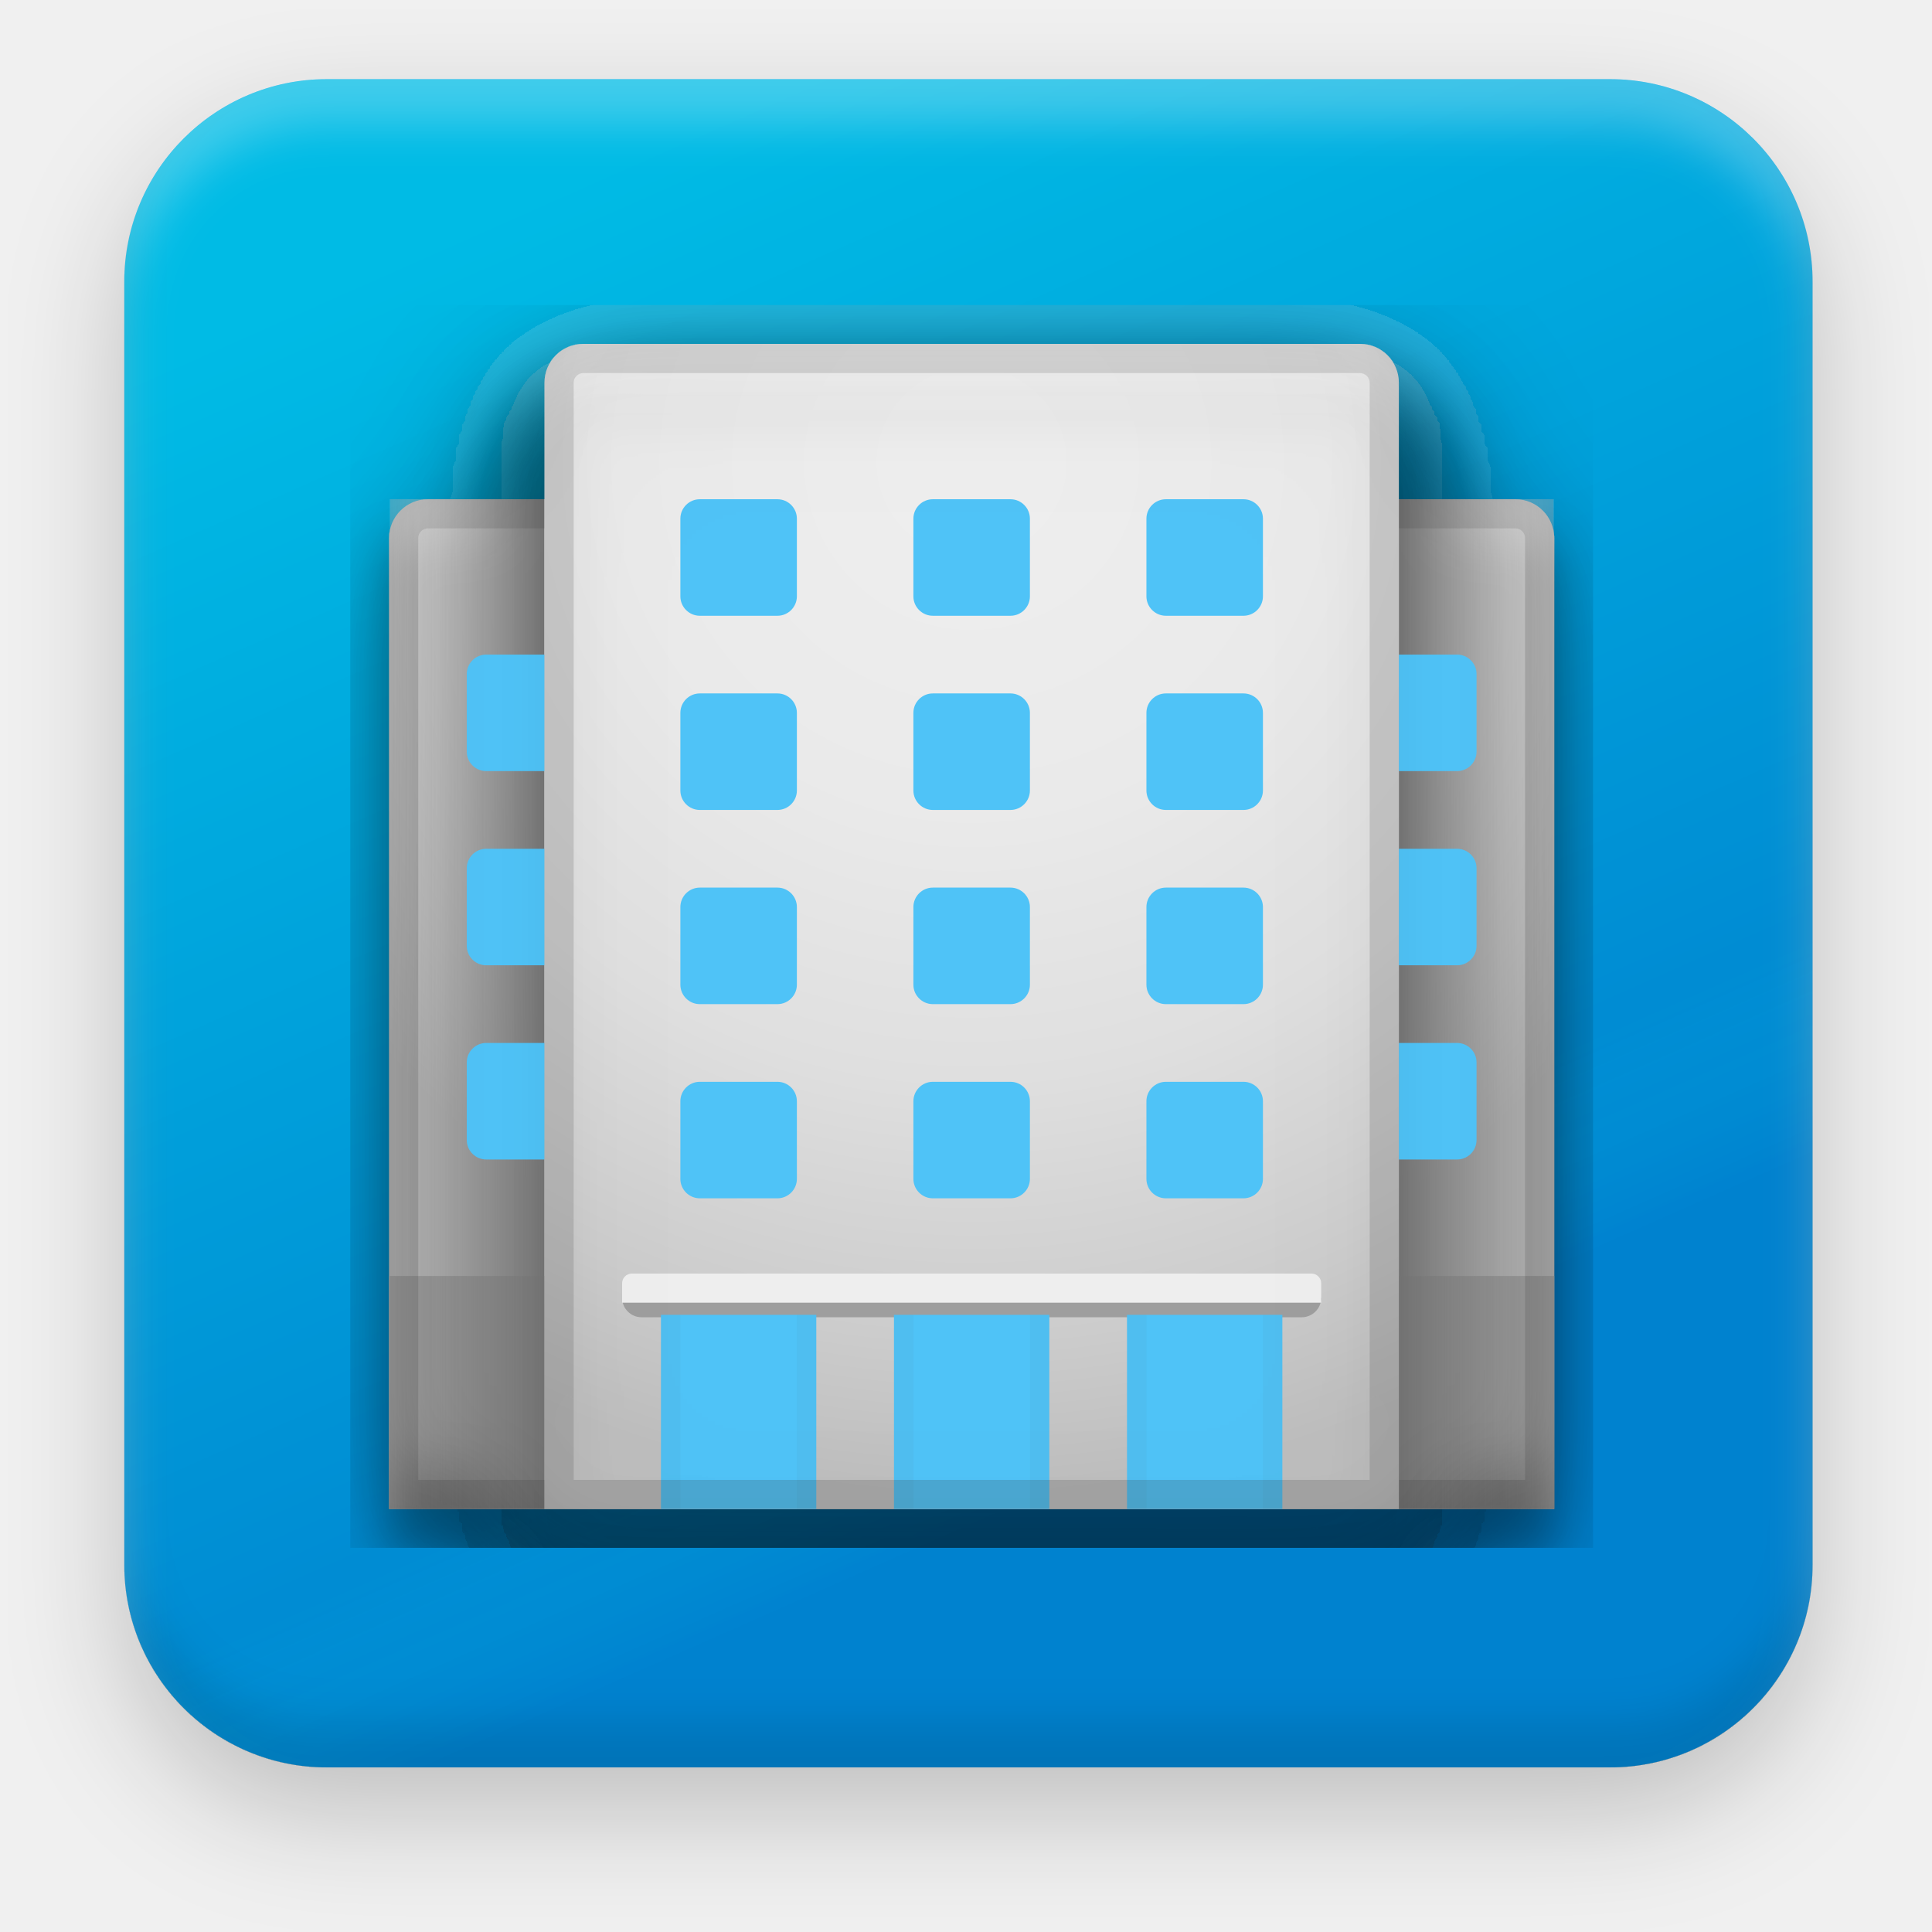
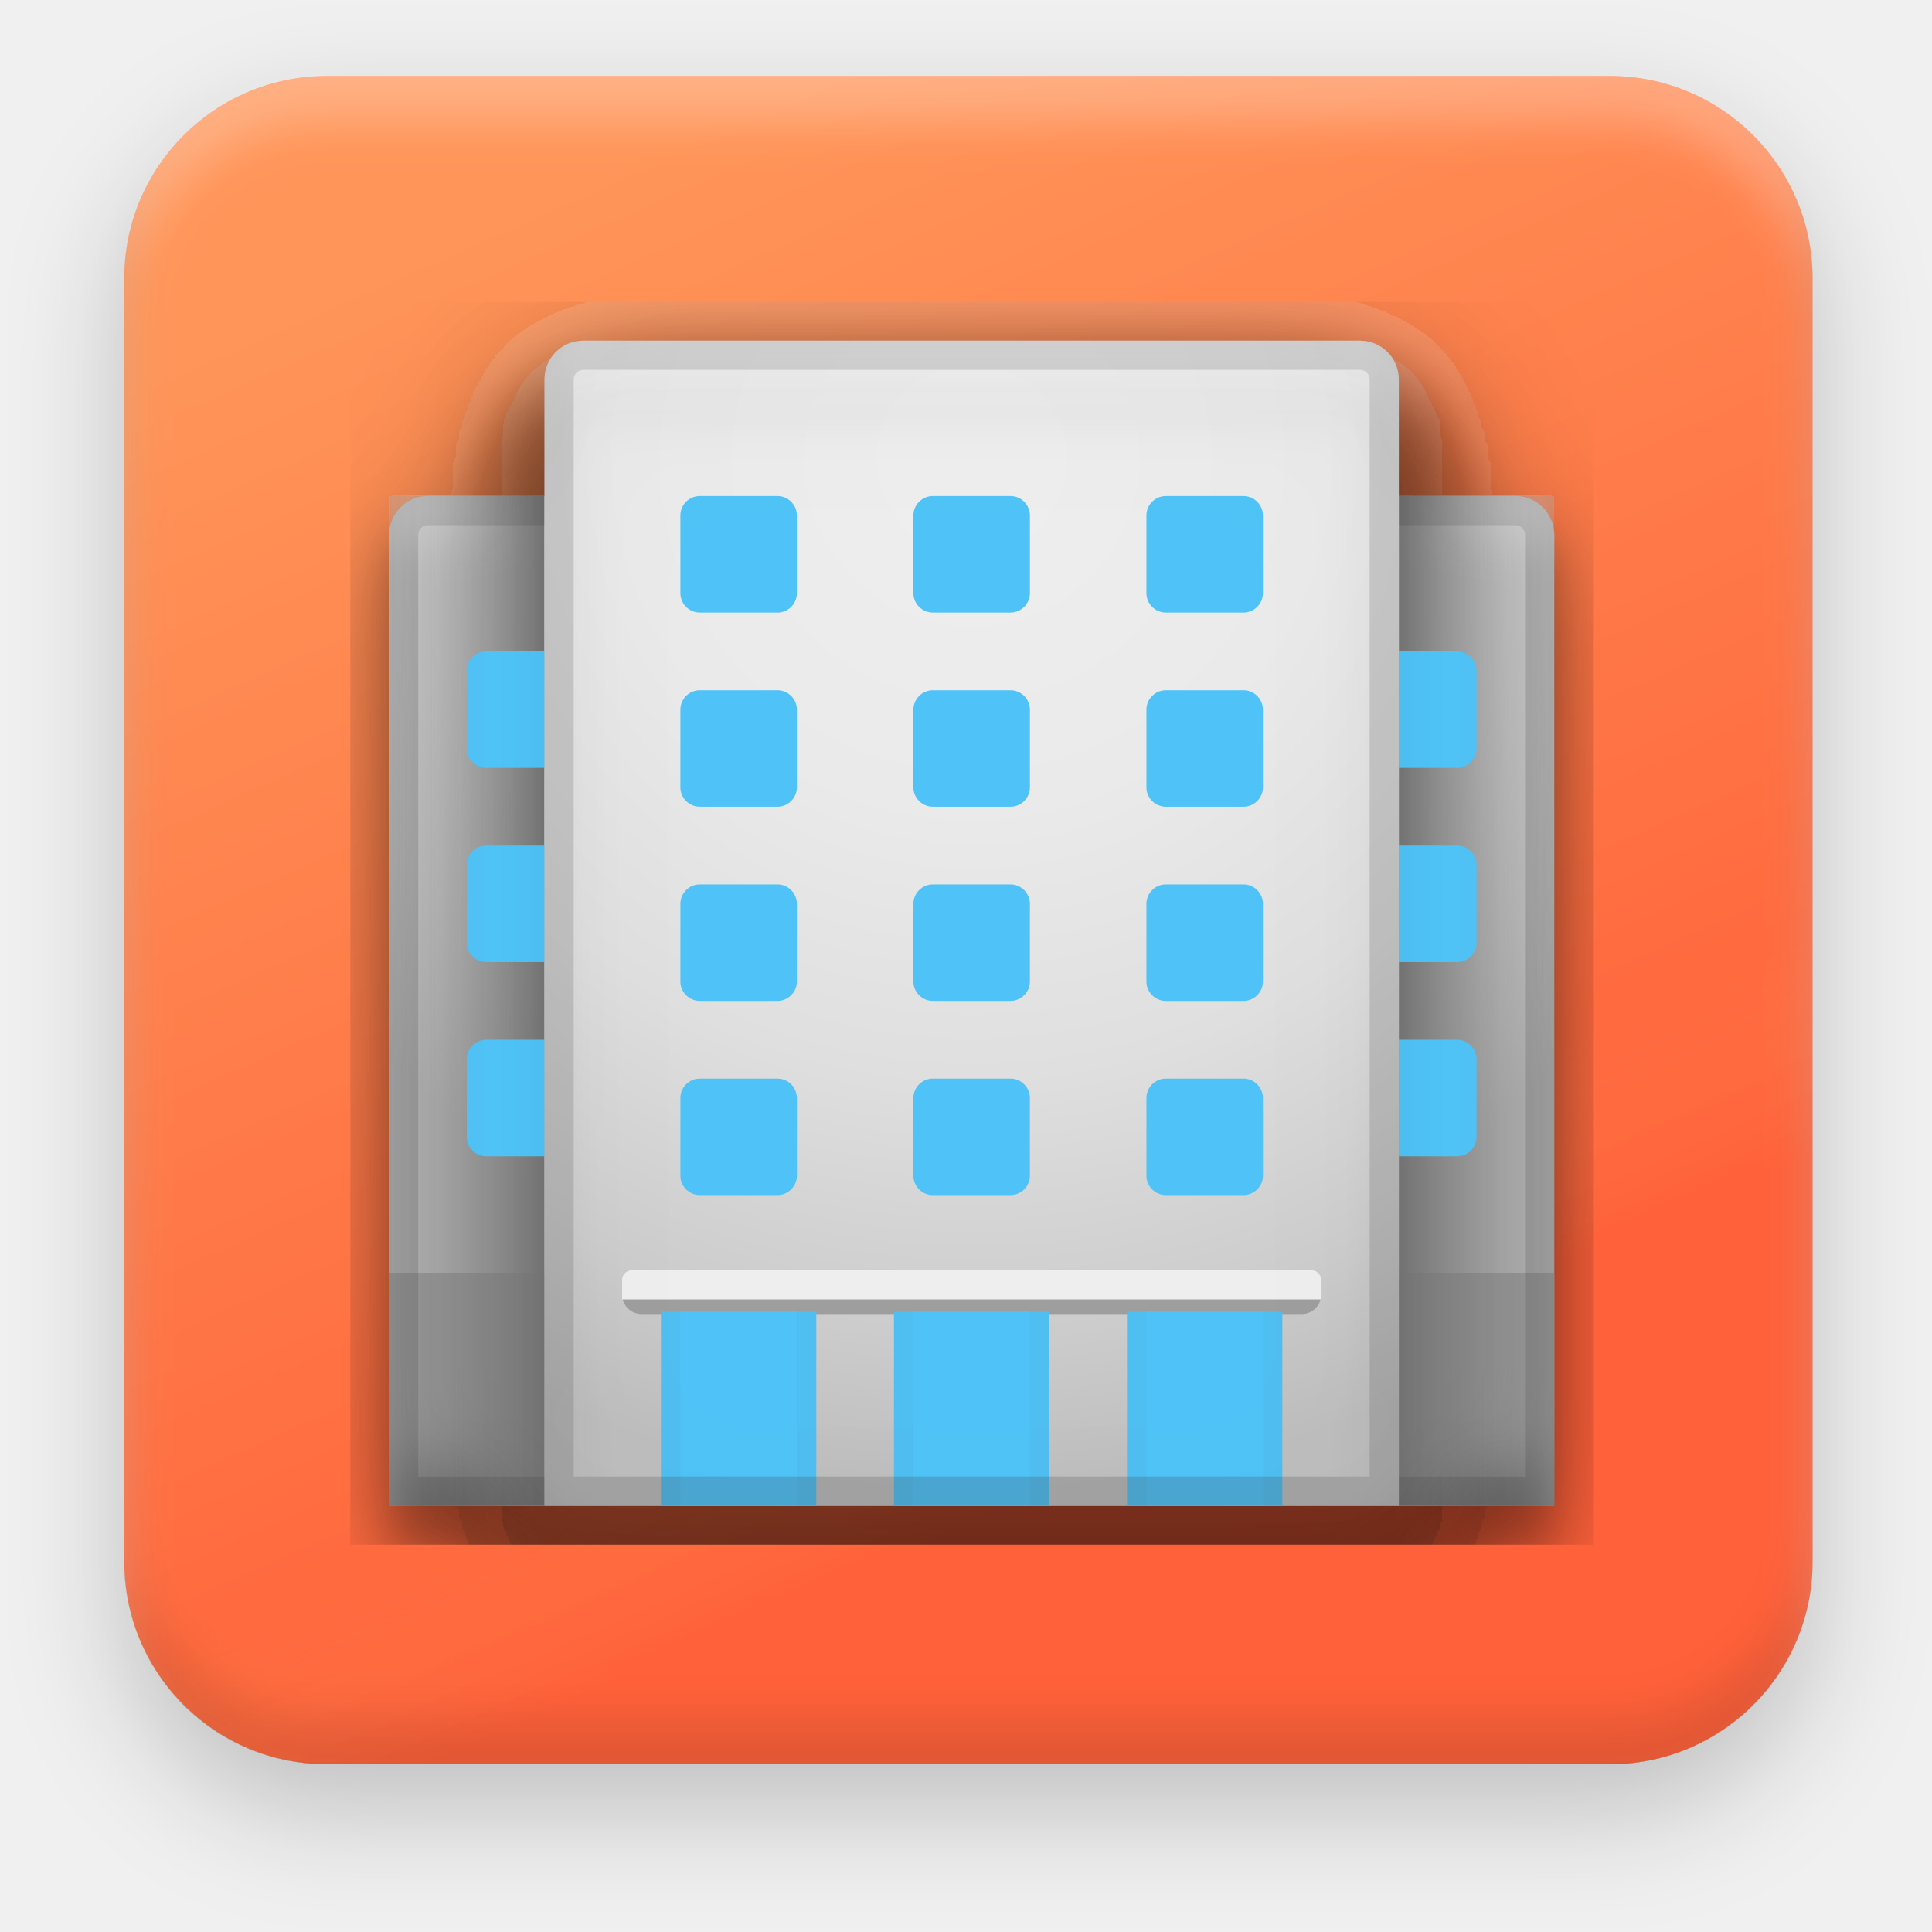
<svg xmlns="http://www.w3.org/2000/svg" width="171" height="171" viewBox="0 0 171 171" fill="none">
  <g filter="url(#filter0_dii)">
-     <rect x="11" y="7" width="149.43" height="149.43" rx="17.931" fill="#008CD3" />
-     <rect x="11" y="7" width="149.43" height="149.43" rx="17.931" fill="url(#paint0_linear)" fill-opacity="0.8" style="mix-blend-mode:overlay" />
+     <rect x="11" y="6.718" width="149.43" height="149.43" rx="17.931" fill="#FF6A3F" />
+     <rect x="11" y="6.718" width="149.43" height="149.43" rx="17.931" fill="url(#paint0_linear)" fill-opacity="0.8" style="mix-blend-mode:overlay" />
  </g>
  <g clip-path="url(#clip0)" filter="url(#filter1_dddiii)">
-     <path d="M137.562 133.562H34.438V47.625C34.438 45.726 35.976 44.188 37.875 44.188H134.125C136.024 44.188 137.562 45.726 137.562 47.625V133.562Z" fill="url(#paint1_radial)" />
-     <path d="M34.438 112.938H137.562V133.562H34.438V112.938Z" fill="#9E9E9E" />
-     <path d="M123.812 44.188H137.562V133.562H123.812V44.188Z" fill="url(#paint2_linear)" />
-     <path d="M34.438 133.562H48.188V44.188H34.438V133.562Z" fill="url(#paint3_linear)" />
-     <path d="M128.969 68.25H122.094C121.148 68.25 120.375 67.477 120.375 66.531V59.656C120.375 58.711 121.148 57.938 122.094 57.938H128.969C129.914 57.938 130.688 58.711 130.688 59.656V66.531C130.688 67.477 129.914 68.25 128.969 68.25Z" fill="#4FC3F7" />
-     <path d="M128.969 85.438H122.094C121.148 85.438 120.375 84.664 120.375 83.719V76.844C120.375 75.898 121.148 75.125 122.094 75.125H128.969C129.914 75.125 130.688 75.898 130.688 76.844V83.719C130.688 84.664 129.914 85.438 128.969 85.438Z" fill="#4FC3F7" />
-     <path d="M128.969 102.625H122.094C121.148 102.625 120.375 101.852 120.375 100.906V94.031C120.375 93.086 121.148 92.312 122.094 92.312H128.969C129.914 92.312 130.688 93.086 130.688 94.031V100.906C130.688 101.852 129.914 102.625 128.969 102.625Z" fill="#4FC3F7" />
-     <path d="M49.906 68.25H43.031C42.086 68.25 41.312 67.477 41.312 66.531V59.656C41.312 58.711 42.086 57.938 43.031 57.938H49.906C50.852 57.938 51.625 58.711 51.625 59.656V66.531C51.625 67.477 50.852 68.25 49.906 68.25Z" fill="#4FC3F7" />
-     <path d="M49.906 85.438H43.031C42.086 85.438 41.312 84.664 41.312 83.719V76.844C41.312 75.898 42.086 75.125 43.031 75.125H49.906C50.852 75.125 51.625 75.898 51.625 76.844V83.719C51.625 84.664 50.852 85.438 49.906 85.438Z" fill="#4FC3F7" />
-     <path d="M49.906 102.625H43.031C42.086 102.625 41.312 101.852 41.312 100.906V94.031C41.312 93.086 42.086 92.312 43.031 92.312H49.906C50.852 92.312 51.625 93.086 51.625 94.031V100.906C51.625 101.852 50.852 102.625 49.906 102.625Z" fill="#4FC3F7" />
-     <path opacity="0.2" d="M134.125 46.766C134.598 46.766 134.984 47.152 134.984 47.625V130.984H37.016V47.625C37.016 47.152 37.402 46.766 37.875 46.766H134.125ZM134.125 44.188H37.875C35.976 44.188 34.438 45.726 34.438 47.625V133.562H137.562V47.625C137.562 45.726 136.024 44.188 134.125 44.188Z" fill="#424242" />
-     <path d="M123.812 133.562H48.188V33.875C48.188 31.976 49.726 30.438 51.625 30.438H120.375C122.274 30.438 123.812 31.976 123.812 33.875V133.562Z" fill="url(#paint4_radial)" />
-     <path d="M115.219 116.59H56.781C55.836 116.59 55.062 115.816 55.062 114.871H116.938C116.938 115.816 116.164 116.59 115.219 116.59Z" fill="#9E9E9E" />
-     <path d="M116.938 115.301H55.062V113.582C55.062 113.109 55.449 112.723 55.922 112.723H116.078C116.551 112.723 116.938 113.109 116.938 113.582V115.301Z" fill="#EEEEEE" />
-     <path d="M68.812 106.062H61.938C60.992 106.062 60.219 105.289 60.219 104.344V97.469C60.219 96.523 60.992 95.75 61.938 95.75H68.812C69.758 95.75 70.531 96.523 70.531 97.469V104.344C70.531 105.289 69.758 106.062 68.812 106.062Z" fill="#4FC3F7" />
-     <path d="M89.438 106.062H82.562C81.617 106.062 80.844 105.289 80.844 104.344V97.469C80.844 96.523 81.617 95.75 82.562 95.75H89.438C90.383 95.75 91.156 96.523 91.156 97.469V104.344C91.156 105.289 90.383 106.062 89.438 106.062Z" fill="#4FC3F7" />
-     <path d="M110.062 106.062H103.188C102.242 106.062 101.469 105.289 101.469 104.344V97.469C101.469 96.523 102.242 95.75 103.188 95.75H110.062C111.008 95.75 111.781 96.523 111.781 97.469V104.344C111.781 105.289 111.008 106.062 110.062 106.062Z" fill="#4FC3F7" />
-     <path d="M68.812 88.875H61.938C60.992 88.875 60.219 88.102 60.219 87.156V80.281C60.219 79.336 60.992 78.562 61.938 78.562H68.812C69.758 78.562 70.531 79.336 70.531 80.281V87.156C70.531 88.102 69.758 88.875 68.812 88.875Z" fill="#4FC3F7" />
-     <path d="M89.438 88.875H82.562C81.617 88.875 80.844 88.102 80.844 87.156V80.281C80.844 79.336 81.617 78.562 82.562 78.562H89.438C90.383 78.562 91.156 79.336 91.156 80.281V87.156C91.156 88.102 90.383 88.875 89.438 88.875Z" fill="#4FC3F7" />
-     <path d="M110.062 88.875H103.188C102.242 88.875 101.469 88.102 101.469 87.156V80.281C101.469 79.336 102.242 78.562 103.188 78.562H110.062C111.008 78.562 111.781 79.336 111.781 80.281V87.156C111.781 88.102 111.008 88.875 110.062 88.875Z" fill="#4FC3F7" />
-     <path d="M68.812 71.688H61.938C60.992 71.688 60.219 70.914 60.219 69.969V63.094C60.219 62.148 60.992 61.375 61.938 61.375H68.812C69.758 61.375 70.531 62.148 70.531 63.094V69.969C70.531 70.914 69.758 71.688 68.812 71.688Z" fill="#4FC3F7" />
-     <path d="M89.438 71.688H82.562C81.617 71.688 80.844 70.914 80.844 69.969V63.094C80.844 62.148 81.617 61.375 82.562 61.375H89.438C90.383 61.375 91.156 62.148 91.156 63.094V69.969C91.156 70.914 90.383 71.688 89.438 71.688Z" fill="#4FC3F7" />
-     <path d="M110.062 71.688H103.188C102.242 71.688 101.469 70.914 101.469 69.969V63.094C101.469 62.148 102.242 61.375 103.188 61.375H110.062C111.008 61.375 111.781 62.148 111.781 63.094V69.969C111.781 70.914 111.008 71.688 110.062 71.688Z" fill="#4FC3F7" />
-     <path d="M68.812 54.5H61.938C60.992 54.5 60.219 53.727 60.219 52.781V45.906C60.219 44.961 60.992 44.188 61.938 44.188H68.812C69.758 44.188 70.531 44.961 70.531 45.906V52.781C70.531 53.727 69.758 54.5 68.812 54.5Z" fill="#4FC3F7" />
-     <path d="M89.438 54.5H82.562C81.617 54.5 80.844 53.727 80.844 52.781V45.906C80.844 44.961 81.617 44.188 82.562 44.188H89.438C90.383 44.188 91.156 44.961 91.156 45.906V52.781C91.156 53.727 90.383 54.5 89.438 54.5Z" fill="#4FC3F7" />
-     <path d="M110.062 54.5H103.188C102.242 54.5 101.469 53.727 101.469 52.781V45.906C101.469 44.961 102.242 44.188 103.188 44.188H110.062C111.008 44.188 111.781 44.961 111.781 45.906V52.781C111.781 53.727 111.008 54.5 110.062 54.5Z" fill="#4FC3F7" />
-     <path d="M58.5 116.375H72.25V133.562H58.5V116.375Z" fill="#4FC3F7" />
+     <path d="M137.562 133.28H34.438V47.343C34.438 45.444 35.976 43.905 37.875 43.905H134.125C136.024 43.905 137.562 45.444 137.562 47.343V133.28Z" fill="url(#paint1_radial)" />
+     <path d="M34.438 112.655H137.562V133.28H34.438V112.655Z" fill="#9E9E9E" />
+     <path d="M123.812 43.905H137.562V133.28H123.812V43.905Z" fill="url(#paint2_linear)" />
+     <path d="M34.438 133.28H48.188V43.905H34.438V133.28Z" fill="url(#paint3_linear)" />
+     <path d="M128.969 67.968H122.094C121.148 67.968 120.375 67.194 120.375 66.249V59.374C120.375 58.429 121.148 57.655 122.094 57.655H128.969C129.914 57.655 130.688 58.429 130.688 59.374V66.249C130.688 67.194 129.914 67.968 128.969 67.968Z" fill="#4FC3F7" />
+     <path d="M128.969 85.155H122.094C121.148 85.155 120.375 84.382 120.375 83.436V76.561C120.375 75.616 121.148 74.843 122.094 74.843H128.969C129.914 74.843 130.688 75.616 130.688 76.561V83.436C130.688 84.382 129.914 85.155 128.969 85.155Z" fill="#4FC3F7" />
+     <path d="M128.969 102.343H122.094C121.148 102.343 120.375 101.569 120.375 100.624V93.749C120.375 92.804 121.148 92.03 122.094 92.03H128.969C129.914 92.03 130.688 92.804 130.688 93.749V100.624C130.688 101.569 129.914 102.343 128.969 102.343Z" fill="#4FC3F7" />
+     <path d="M49.906 67.968H43.031C42.086 67.968 41.312 67.194 41.312 66.249V59.374C41.312 58.429 42.086 57.655 43.031 57.655H49.906C50.852 57.655 51.625 58.429 51.625 59.374V66.249C51.625 67.194 50.852 67.968 49.906 67.968Z" fill="#4FC3F7" />
+     <path d="M49.906 85.155H43.031C42.086 85.155 41.312 84.382 41.312 83.436V76.561C41.312 75.616 42.086 74.843 43.031 74.843H49.906C50.852 74.843 51.625 75.616 51.625 76.561V83.436C51.625 84.382 50.852 85.155 49.906 85.155Z" fill="#4FC3F7" />
+     <path d="M49.906 102.343H43.031C42.086 102.343 41.312 101.569 41.312 100.624V93.749C41.312 92.804 42.086 92.03 43.031 92.03H49.906C50.852 92.03 51.625 92.804 51.625 93.749V100.624C51.625 101.569 50.852 102.343 49.906 102.343Z" fill="#4FC3F7" />
+     <path opacity="0.2" d="M134.125 46.483C134.598 46.483 134.984 46.87 134.984 47.343V130.702H37.016V47.343C37.016 46.87 37.402 46.483 37.875 46.483H134.125ZM134.125 43.905H37.875C35.976 43.905 34.438 45.444 34.438 47.343V133.28H137.562V47.343C137.562 45.444 136.024 43.905 134.125 43.905Z" fill="#424242" />
+     <path d="M123.812 133.28H48.188V33.593C48.188 31.694 49.726 30.155 51.625 30.155H120.375C122.274 30.155 123.812 31.694 123.812 33.593V133.28Z" fill="url(#paint4_radial)" />
+     <path d="M115.219 116.308H56.781C55.836 116.308 55.062 115.534 55.062 114.589H116.938C116.938 115.534 116.164 116.308 115.219 116.308Z" fill="#9E9E9E" />
+     <path d="M116.938 115.019H55.062V113.3C55.062 112.827 55.449 112.44 55.922 112.44H116.078C116.551 112.44 116.938 112.827 116.938 113.3V115.019Z" fill="#EEEEEE" />
+     <path d="M68.812 105.78H61.938C60.992 105.78 60.219 105.007 60.219 104.062V97.186C60.219 96.241 60.992 95.468 61.938 95.468H68.812C69.758 95.468 70.531 96.241 70.531 97.186V104.062C70.531 105.007 69.758 105.78 68.812 105.78Z" fill="#4FC3F7" />
+     <path d="M89.438 105.78H82.562C81.617 105.78 80.844 105.007 80.844 104.062V97.186C80.844 96.241 81.617 95.468 82.562 95.468H89.438C90.383 95.468 91.156 96.241 91.156 97.186V104.062C91.156 105.007 90.383 105.78 89.438 105.78Z" fill="#4FC3F7" />
+     <path d="M110.062 105.78H103.188C102.242 105.78 101.469 105.007 101.469 104.062V97.186C101.469 96.241 102.242 95.468 103.188 95.468H110.062C111.008 95.468 111.781 96.241 111.781 97.186V104.062C111.781 105.007 111.008 105.78 110.062 105.78Z" fill="#4FC3F7" />
+     <path d="M68.812 88.593H61.938C60.992 88.593 60.219 87.819 60.219 86.874V79.999C60.219 79.054 60.992 78.28 61.938 78.28H68.812C69.758 78.28 70.531 79.054 70.531 79.999V86.874C70.531 87.819 69.758 88.593 68.812 88.593Z" fill="#4FC3F7" />
+     <path d="M89.438 88.593H82.562C81.617 88.593 80.844 87.819 80.844 86.874V79.999C80.844 79.054 81.617 78.28 82.562 78.28H89.438C90.383 78.28 91.156 79.054 91.156 79.999V86.874C91.156 87.819 90.383 88.593 89.438 88.593Z" fill="#4FC3F7" />
+     <path d="M110.062 88.593H103.188C102.242 88.593 101.469 87.819 101.469 86.874V79.999C101.469 79.054 102.242 78.28 103.188 78.28H110.062C111.008 78.28 111.781 79.054 111.781 79.999V86.874C111.781 87.819 111.008 88.593 110.062 88.593Z" fill="#4FC3F7" />
+     <path d="M68.812 71.405H61.938C60.992 71.405 60.219 70.632 60.219 69.686V62.812C60.219 61.866 60.992 61.093 61.938 61.093H68.812C69.758 61.093 70.531 61.866 70.531 62.812V69.686C70.531 70.632 69.758 71.405 68.812 71.405Z" fill="#4FC3F7" />
+     <path d="M89.438 71.405H82.562C81.617 71.405 80.844 70.632 80.844 69.686V62.812C80.844 61.866 81.617 61.093 82.562 61.093H89.438C90.383 61.093 91.156 61.866 91.156 62.812V69.686C91.156 70.632 90.383 71.405 89.438 71.405Z" fill="#4FC3F7" />
+     <path d="M110.062 71.405H103.188C102.242 71.405 101.469 70.632 101.469 69.686V62.812C101.469 61.866 102.242 61.093 103.188 61.093H110.062C111.008 61.093 111.781 61.866 111.781 62.812V69.686C111.781 70.632 111.008 71.405 110.062 71.405Z" fill="#4FC3F7" />
+     <path d="M68.812 54.218H61.938C60.992 54.218 60.219 53.444 60.219 52.499V45.624C60.219 44.679 60.992 43.905 61.938 43.905H68.812C69.758 43.905 70.531 44.679 70.531 45.624V52.499C70.531 53.444 69.758 54.218 68.812 54.218Z" fill="#4FC3F7" />
+     <path d="M89.438 54.218H82.562C81.617 54.218 80.844 53.444 80.844 52.499V45.624C80.844 44.679 81.617 43.905 82.562 43.905H89.438C90.383 43.905 91.156 44.679 91.156 45.624V52.499C91.156 53.444 90.383 54.218 89.438 54.218Z" fill="#4FC3F7" />
+     <path d="M110.062 54.218H103.188C102.242 54.218 101.469 53.444 101.469 52.499V45.624C101.469 44.679 102.242 43.905 103.188 43.905H110.062C111.008 43.905 111.781 44.679 111.781 45.624V52.499C111.781 53.444 111.008 54.218 110.062 54.218Z" fill="#4FC3F7" />
+     <path d="M58.5 116.093H72.25V133.28H58.5V116.093Z" fill="#4FC3F7" />
    <g opacity="0.2">
-       <path opacity="0.2" d="M58.5 116.375H60.219V133.562H58.5V116.375Z" fill="#424242" />
-       <path opacity="0.2" d="M70.531 116.375H72.25V133.562H70.531V116.375Z" fill="#424242" />
+       <path opacity="0.2" d="M58.5 116.093H60.219V133.28H58.5V116.093Z" fill="#424242" />
+       <path opacity="0.2" d="M70.531 116.093H72.25V133.28H70.531V116.093Z" fill="#424242" />
    </g>
-     <path d="M79.125 116.375H92.875V133.562H79.125V116.375Z" fill="#4FC3F7" />
+     <path d="M79.125 116.093H92.875V133.28H79.125V116.093Z" fill="#4FC3F7" />
    <g opacity="0.2">
-       <path opacity="0.2" d="M79.125 116.375H80.844V133.562H79.125V116.375Z" fill="#424242" />
-       <path opacity="0.2" d="M91.156 116.375H92.875V133.562H91.156V116.375Z" fill="#424242" />
+       <path opacity="0.2" d="M79.125 116.093H80.844V133.28H79.125V116.093Z" fill="#424242" />
+       <path opacity="0.2" d="M91.156 116.093H92.875V133.28H91.156V116.093Z" fill="#424242" />
    </g>
-     <path d="M99.75 116.375H113.5V133.562H99.75V116.375Z" fill="#4FC3F7" />
+     <path d="M99.75 116.093H113.5V133.28H99.75V116.093Z" fill="#4FC3F7" />
    <g opacity="0.2">
-       <path opacity="0.2" d="M99.75 116.375H101.469V133.562H99.75V116.375Z" fill="#424242" />
-       <path opacity="0.2" d="M111.781 116.375H113.5V133.562H111.781V116.375Z" fill="#424242" />
+       <path opacity="0.2" d="M99.75 116.093H101.469V133.28H99.75V116.093Z" fill="#424242" />
+       <path opacity="0.2" d="M111.781 116.093H113.5V133.28H111.781V116.093Z" fill="#424242" />
    </g>
    <g opacity="0.2" filter="url(#filter2_ddi)">
-       <path d="M120.375 33.016C120.848 33.016 121.234 33.402 121.234 33.875V130.984H50.766V33.875C50.766 33.402 51.152 33.016 51.625 33.016H120.375ZM120.375 30.438H51.625C49.726 30.438 48.188 31.976 48.188 33.875V133.562H123.812V33.875C123.812 31.976 122.274 30.438 120.375 30.438Z" fill="#424242" />
+       <path d="M120.375 32.733C120.848 32.733 121.234 33.12 121.234 33.593V130.702H50.766V33.593C50.766 33.12 51.152 32.733 51.625 32.733H120.375ZM120.375 30.155H51.625C49.726 30.155 48.188 31.694 48.188 33.593V133.28H123.812V33.593C123.812 31.694 122.274 30.155 120.375 30.155Z" fill="#424242" />
    </g>
  </g>
  <defs>
-     <filter id="filter0_dii" x="0.717" y="0.83" width="169.996" height="169.996" filterUnits="userSpaceOnUse" color-interpolation-filters="sRGB">
+     <filter id="filter0_dii" x="0.717" y="0.548" width="169.996" height="169.996" filterUnits="userSpaceOnUse" color-interpolation-filters="sRGB">
      <feFlood flood-opacity="0" result="BackgroundImageFix" />
      <feColorMatrix in="SourceAlpha" type="matrix" values="0 0 0 0 0 0 0 0 0 0 0 0 0 0 0 0 0 0 127 0" />
      <feOffset dy="4.113" />
      <feGaussianBlur stdDeviation="5.142" />
      <feColorMatrix type="matrix" values="0 0 0 0 0 0 0 0 0 0 0 0 0 0 0 0 0 0 0.2 0" />
      <feBlend mode="normal" in2="BackgroundImageFix" result="effect1_dropShadow" />
      <feBlend mode="normal" in="SourceGraphic" in2="effect1_dropShadow" result="shape" />
      <feColorMatrix in="SourceAlpha" type="matrix" values="0 0 0 0 0 0 0 0 0 0 0 0 0 0 0 0 0 0 127 0" result="hardAlpha" />
      <feOffset dy="-3.985" />
      <feGaussianBlur stdDeviation="1.992" />
      <feComposite in2="hardAlpha" operator="arithmetic" k2="-1" k3="1" />
      <feColorMatrix type="matrix" values="0 0 0 0 0 0 0 0 0 0 0 0 0 0 0 0 0 0 0.11 0" />
      <feBlend mode="normal" in2="shape" result="effect2_innerShadow" />
      <feColorMatrix in="SourceAlpha" type="matrix" values="0 0 0 0 0 0 0 0 0 0 0 0 0 0 0 0 0 0 127 0" result="hardAlpha" />
      <feOffset dy="3.985" />
      <feGaussianBlur stdDeviation="1.992" />
      <feComposite in2="hardAlpha" operator="arithmetic" k2="-1" k3="1" />
      <feColorMatrix type="matrix" values="0 0 0 0 1 0 0 0 0 1 0 0 0 0 1 0 0 0 0.25 0" />
      <feBlend mode="normal" in2="effect2_innerShadow" result="effect3_innerShadow" />
    </filter>
-     <filter id="filter1_dddiii" x="19" y="19" width="134" height="134" filterUnits="userSpaceOnUse" color-interpolation-filters="sRGB">
+     <filter id="filter1_dddiii" x="19" y="18.718" width="134" height="134" filterUnits="userSpaceOnUse" color-interpolation-filters="sRGB">
      <feFlood flood-opacity="0" result="BackgroundImageFix" />
      <feColorMatrix in="SourceAlpha" type="matrix" values="0 0 0 0 0 0 0 0 0 0 0 0 0 0 0 0 0 0 127 0" />
      <feOffset dy="4" />
      <feGaussianBlur stdDeviation="6" />
      <feColorMatrix type="matrix" values="0 0 0 0 0 0 0 0 0 0 0 0 0 0 0 0 0 0 0.2 0" />
      <feBlend mode="normal" in2="BackgroundImageFix" result="effect1_dropShadow" />
      <feColorMatrix in="SourceAlpha" type="matrix" values="0 0 0 0 0 0 0 0 0 0 0 0 0 0 0 0 0 0 127 0" />
      <feOffset dy="4" />
      <feGaussianBlur stdDeviation="2" />
      <feColorMatrix type="matrix" values="0 0 0 0 0 0 0 0 0 0 0 0 0 0 0 0 0 0 0.25 0" />
      <feBlend mode="normal" in2="effect1_dropShadow" result="effect2_dropShadow" />
      <feColorMatrix in="SourceAlpha" type="matrix" values="0 0 0 0 0 0 0 0 0 0 0 0 0 0 0 0 0 0 127 0" />
      <feOffset dy="4.129" />
      <feGaussianBlur stdDeviation="5.161" />
      <feColorMatrix type="matrix" values="0 0 0 0 0 0 0 0 0 0 0 0 0 0 0 0 0 0 0.2 0" />
      <feBlend mode="normal" in2="effect2_dropShadow" result="effect3_dropShadow" />
      <feBlend mode="normal" in="SourceGraphic" in2="effect3_dropShadow" result="shape" />
      <feColorMatrix in="SourceAlpha" type="matrix" values="0 0 0 0 0 0 0 0 0 0 0 0 0 0 0 0 0 0 127 0" result="hardAlpha" />
      <feOffset dy="-3" />
      <feGaussianBlur stdDeviation="4" />
      <feComposite in2="hardAlpha" operator="arithmetic" k2="-1" k3="1" />
      <feColorMatrix type="matrix" values="0 0 0 0 0 0 0 0 0 0 0 0 0 0 0 0 0 0 0.18 0" />
      <feBlend mode="normal" in2="shape" result="effect4_innerShadow" />
      <feColorMatrix in="SourceAlpha" type="matrix" values="0 0 0 0 0 0 0 0 0 0 0 0 0 0 0 0 0 0 127 0" result="hardAlpha" />
      <feOffset dy="-4" />
      <feGaussianBlur stdDeviation="2" />
      <feComposite in2="hardAlpha" operator="arithmetic" k2="-1" k3="1" />
      <feColorMatrix type="matrix" values="0 0 0 0 0 0 0 0 0 0 0 0 0 0 0 0 0 0 0.11 0" />
      <feBlend mode="normal" in2="effect4_innerShadow" result="effect5_innerShadow" />
      <feColorMatrix in="SourceAlpha" type="matrix" values="0 0 0 0 0 0 0 0 0 0 0 0 0 0 0 0 0 0 127 0" result="hardAlpha" />
      <feOffset dy="4" />
      <feGaussianBlur stdDeviation="2" />
      <feComposite in2="hardAlpha" operator="arithmetic" k2="-1" k3="1" />
      <feColorMatrix type="matrix" values="0 0 0 0 1 0 0 0 0 1 0 0 0 0 1 0 0 0 0.25 0" />
      <feBlend mode="normal" in2="effect5_innerShadow" result="effect6_innerShadow" />
    </filter>
-     <filter id="filter2_ddi" x="36.188" y="22.438" width="99.625" height="127.125" filterUnits="userSpaceOnUse" color-interpolation-filters="sRGB">
+     <filter id="filter2_ddi" x="36.188" y="22.155" width="99.625" height="127.125" filterUnits="userSpaceOnUse" color-interpolation-filters="sRGB">
      <feFlood flood-opacity="0" result="BackgroundImageFix" />
      <feColorMatrix in="SourceAlpha" type="matrix" values="0 0 0 0 0 0 0 0 0 0 0 0 0 0 0 0 0 0 127 0" />
      <feOffset dy="4" />
      <feGaussianBlur stdDeviation="6" />
      <feColorMatrix type="matrix" values="0 0 0 0 0 0 0 0 0 0 0 0 0 0 0 0 0 0 0.2 0" />
      <feBlend mode="normal" in2="BackgroundImageFix" result="effect1_dropShadow" />
      <feColorMatrix in="SourceAlpha" type="matrix" values="0 0 0 0 0 0 0 0 0 0 0 0 0 0 0 0 0 0 127 0" />
      <feOffset dy="4" />
      <feGaussianBlur stdDeviation="2" />
      <feColorMatrix type="matrix" values="0 0 0 0 0 0 0 0 0 0 0 0 0 0 0 0 0 0 0.25 0" />
      <feBlend mode="normal" in2="effect1_dropShadow" result="effect2_dropShadow" />
      <feBlend mode="normal" in="SourceGraphic" in2="effect2_dropShadow" result="shape" />
      <feColorMatrix in="SourceAlpha" type="matrix" values="0 0 0 0 0 0 0 0 0 0 0 0 0 0 0 0 0 0 127 0" result="hardAlpha" />
      <feOffset dy="-3" />
      <feGaussianBlur stdDeviation="4" />
      <feComposite in2="hardAlpha" operator="arithmetic" k2="-1" k3="1" />
      <feColorMatrix type="matrix" values="0 0 0 0 0 0 0 0 0 0 0 0 0 0 0 0 0 0 0.18 0" />
      <feBlend mode="normal" in2="shape" result="effect3_innerShadow" />
    </filter>
-     <linearGradient id="paint0_linear" x1="28.184" y1="26.426" x2="85.715" y2="156.43" gradientUnits="userSpaceOnUse">
+     <linearGradient id="paint0_linear" x1="28.184" y1="26.144" x2="85.715" y2="156.147" gradientUnits="userSpaceOnUse">
      <stop stop-color="white" stop-opacity="0.51" />
      <stop offset="0.734" stop-color="white" stop-opacity="0" />
      <stop offset="0.865" stop-opacity="0.11" />
    </linearGradient>
-     <radialGradient id="paint1_radial" cx="0" cy="0" r="1" gradientUnits="userSpaceOnUse" gradientTransform="translate(86.4297 48.2695) scale(68.9949)">
+     <radialGradient id="paint1_radial" cx="0" cy="0" r="1" gradientUnits="userSpaceOnUse" gradientTransform="translate(86.4297 47.9873) scale(68.9949)">
      <stop offset="0.057" stop-color="#EEEEEE" />
      <stop offset="0.337" stop-color="#EAEAEA" />
      <stop offset="0.596" stop-color="#DFDFDF" />
      <stop offset="0.847" stop-color="#CCCCCC" />
      <stop offset="1" stop-color="#BDBDBD" />
    </radialGradient>
-     <linearGradient id="paint2_linear" x1="123.812" y1="88.875" x2="137.562" y2="88.875" gradientUnits="userSpaceOnUse">
+     <linearGradient id="paint2_linear" x1="123.812" y1="88.593" x2="137.562" y2="88.593" gradientUnits="userSpaceOnUse">
      <stop stop-color="#757575" />
      <stop offset="0.103" stop-color="#757575" stop-opacity="0.897" />
      <stop offset="1" stop-color="#757575" stop-opacity="0" />
    </linearGradient>
-     <linearGradient id="paint3_linear" x1="48.188" y1="88.875" x2="34.438" y2="88.875" gradientUnits="userSpaceOnUse">
+     <linearGradient id="paint3_linear" x1="48.188" y1="88.593" x2="34.438" y2="88.593" gradientUnits="userSpaceOnUse">
      <stop stop-color="#757575" />
      <stop offset="0.103" stop-color="#757575" stop-opacity="0.897" />
      <stop offset="1" stop-color="#757575" stop-opacity="0" />
    </linearGradient>
-     <radialGradient id="paint4_radial" cx="0" cy="0" r="1" gradientUnits="userSpaceOnUse" gradientTransform="translate(86 40.5352) scale(92.3656)">
+     <radialGradient id="paint4_radial" cx="0" cy="0" r="1" gradientUnits="userSpaceOnUse" gradientTransform="translate(86 40.2529) scale(92.3656)">
      <stop offset="0.057" stop-color="#EEEEEE" />
      <stop offset="0.337" stop-color="#EAEAEA" />
      <stop offset="0.596" stop-color="#DFDFDF" />
      <stop offset="0.847" stop-color="#CCCCCC" />
      <stop offset="1" stop-color="#BDBDBD" />
    </radialGradient>
    <clipPath id="clip0">
-       <rect width="110" height="110" fill="white" transform="translate(31 27)" />
+       <rect width="110" height="110" fill="white" transform="translate(31 26.7178)" />
    </clipPath>
  </defs>
</svg>
